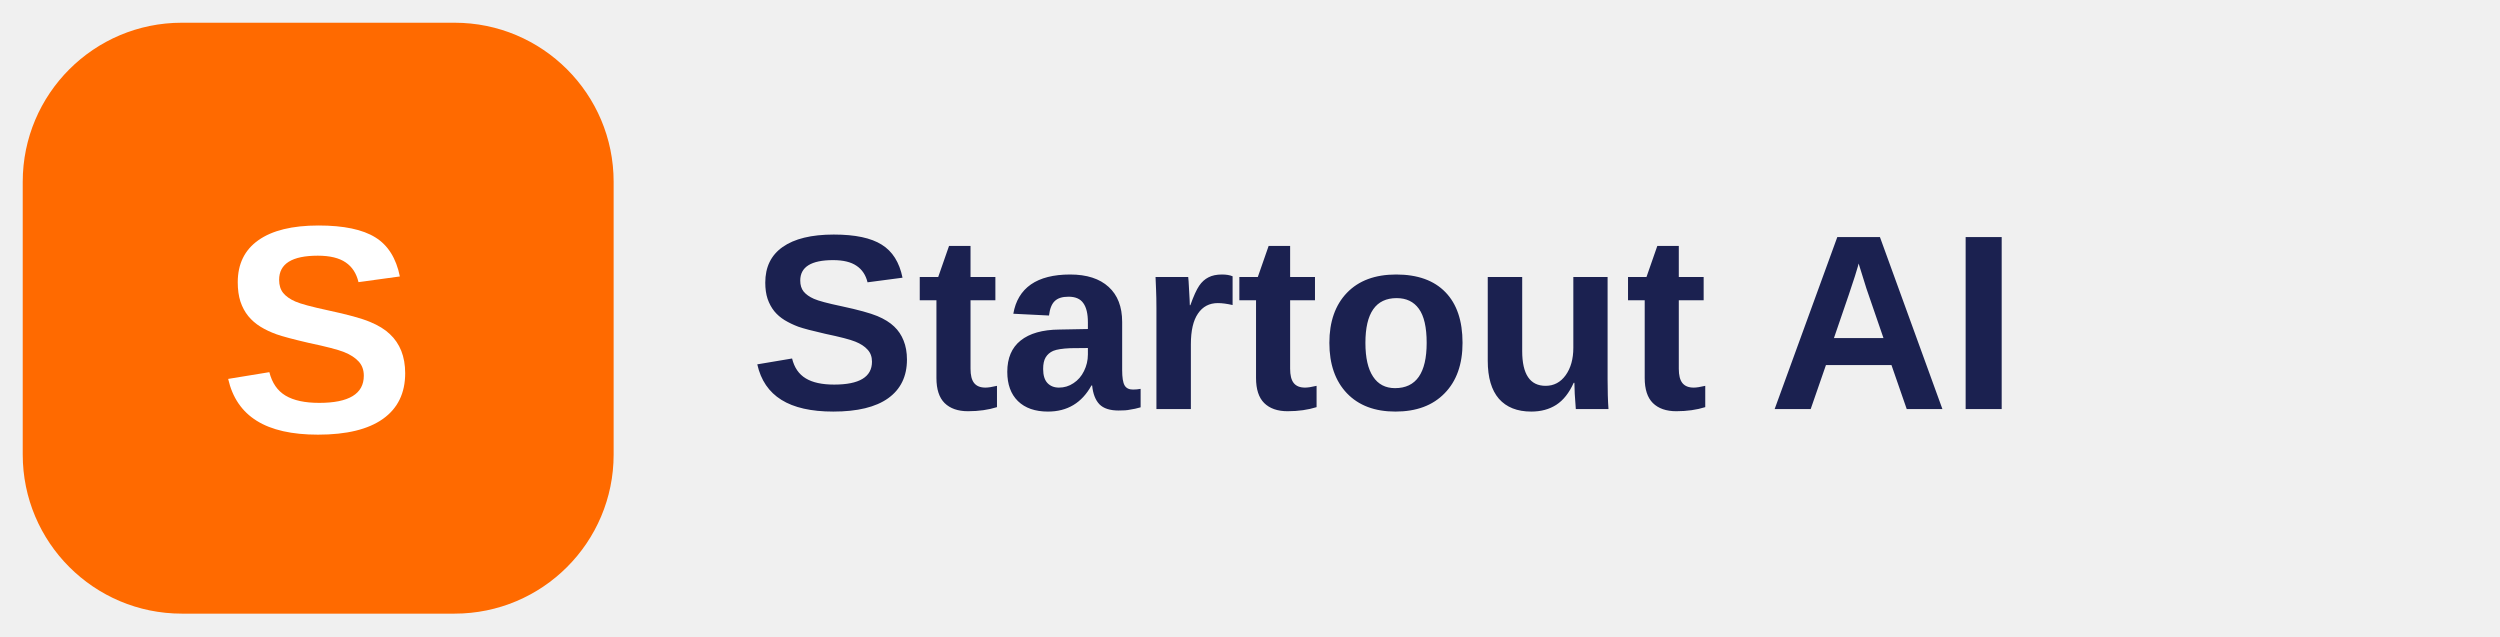
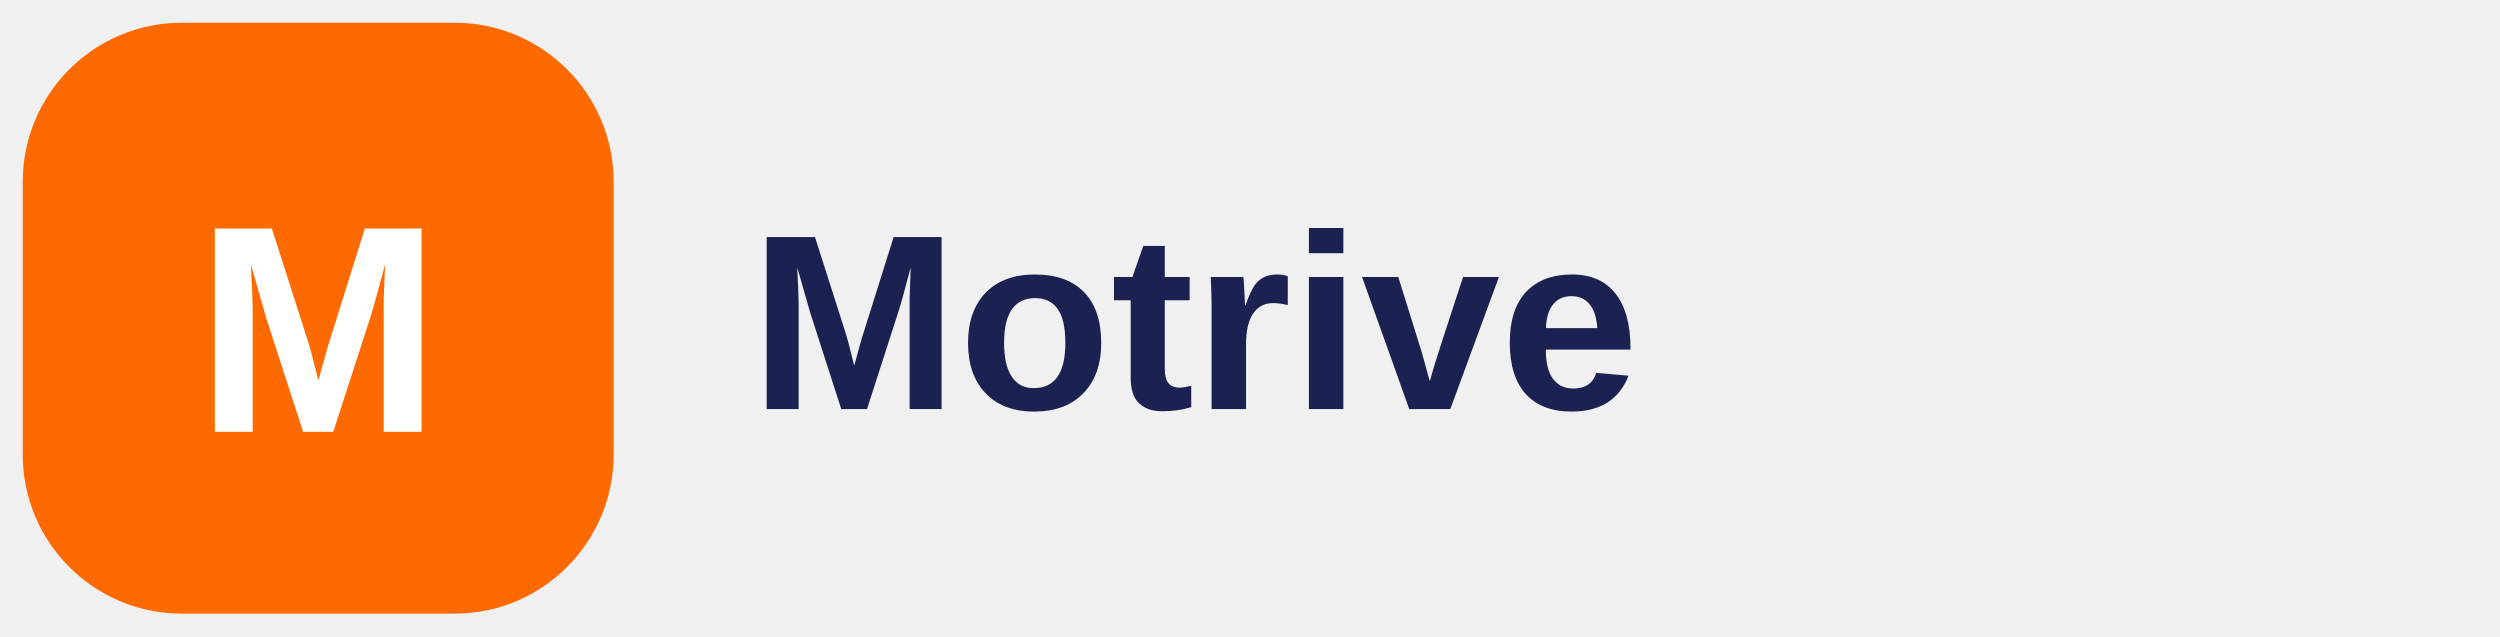
<svg xmlns="http://www.w3.org/2000/svg" width="220" height="56" viewBox="0 0 220 56">
  <rect x="2" y="2" width="52" height="52" rx="14" fill="#ff6a00" />
-   <text x="28" y="38" font-family="Arial, sans-serif" font-size="26" font-weight="bold" fill="#ffffff" text-anchor="middle">S</text>
-   <text x="66" y="36" font-family="Arial, sans-serif" font-size="22" font-weight="bold" fill="#1b2150">Startout AI</text>
+   <text x="28" y="38" font-family="Arial, sans-serif" font-size="26" font-weight="bold" fill="#ffffff" text-anchor="middle">M</text>
+   <text x="66" y="36" font-family="Arial, sans-serif" font-size="22" font-weight="bold" fill="#1b2150">Motrive</text>
</svg>
